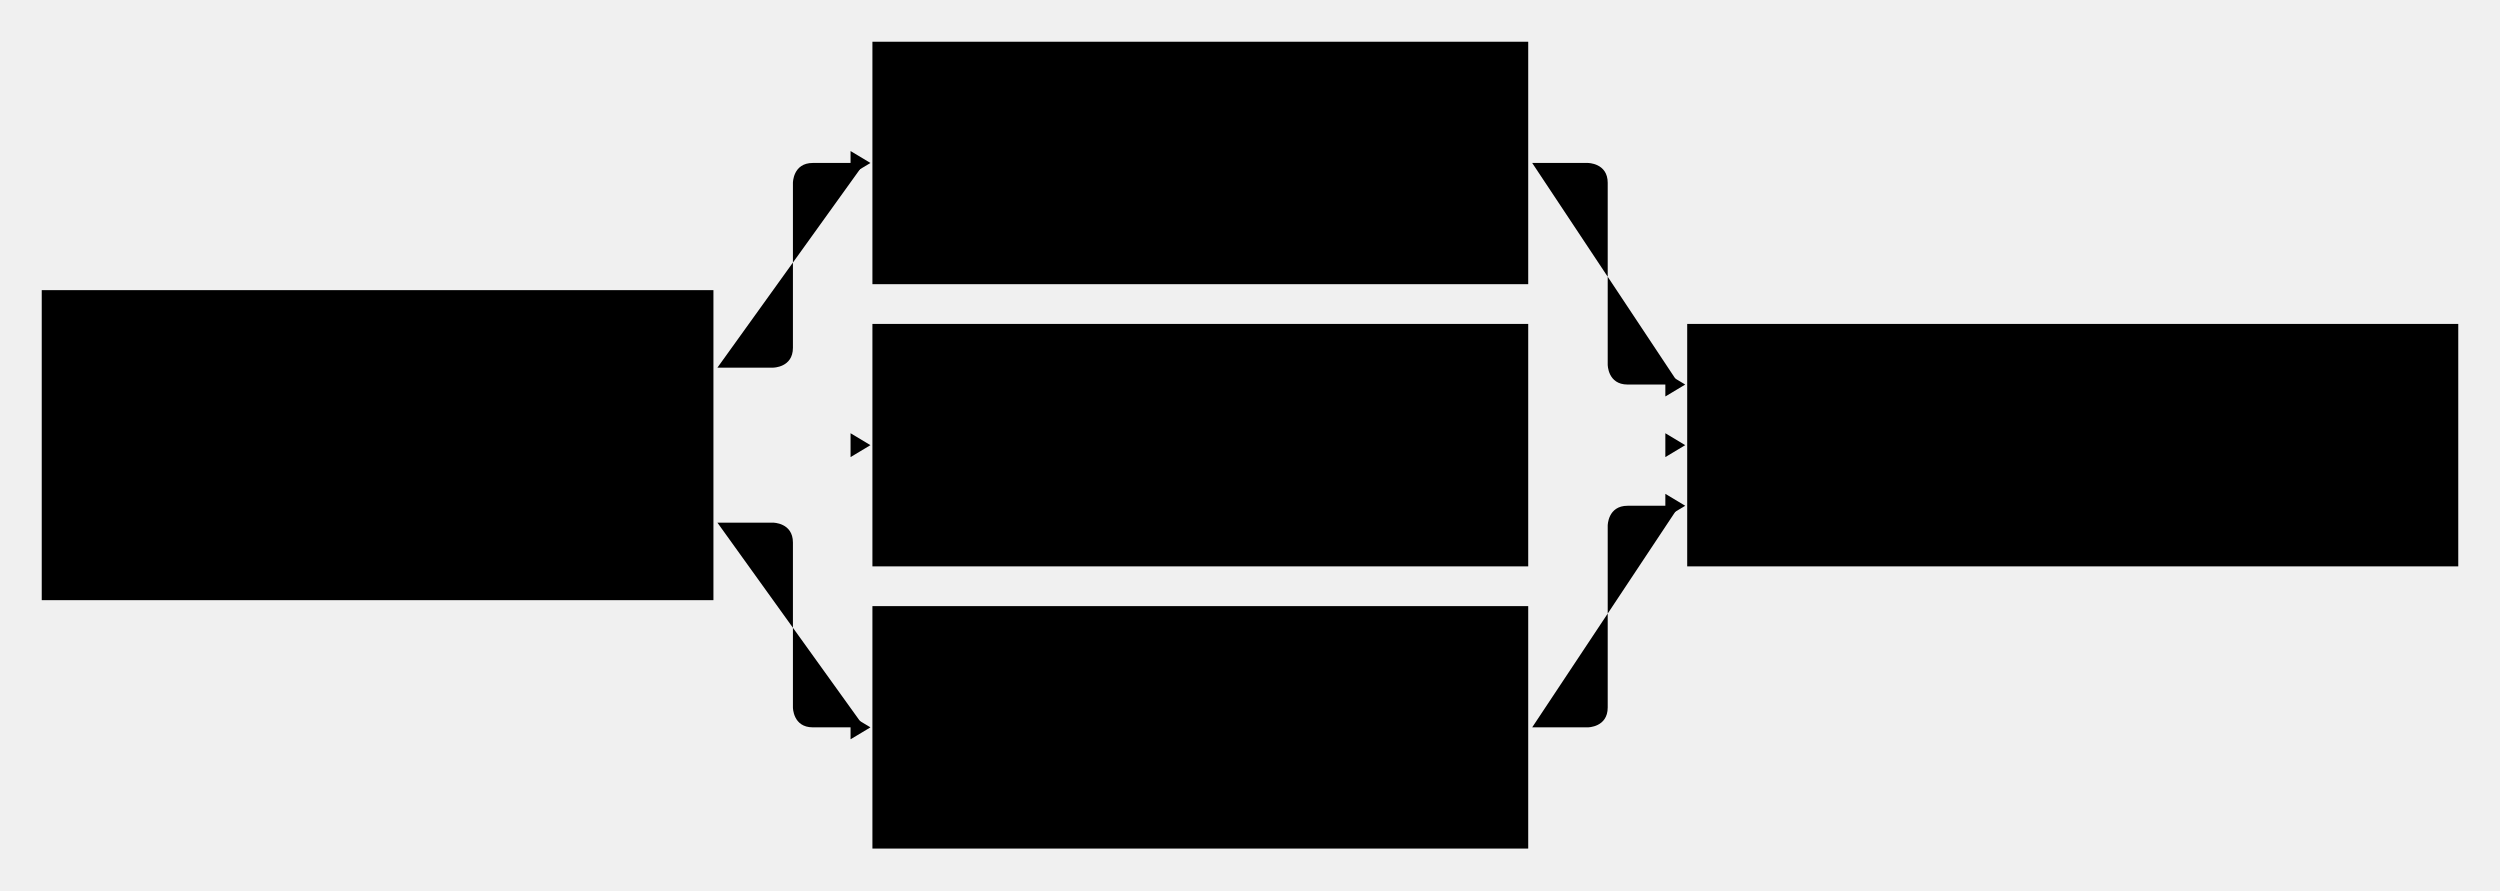
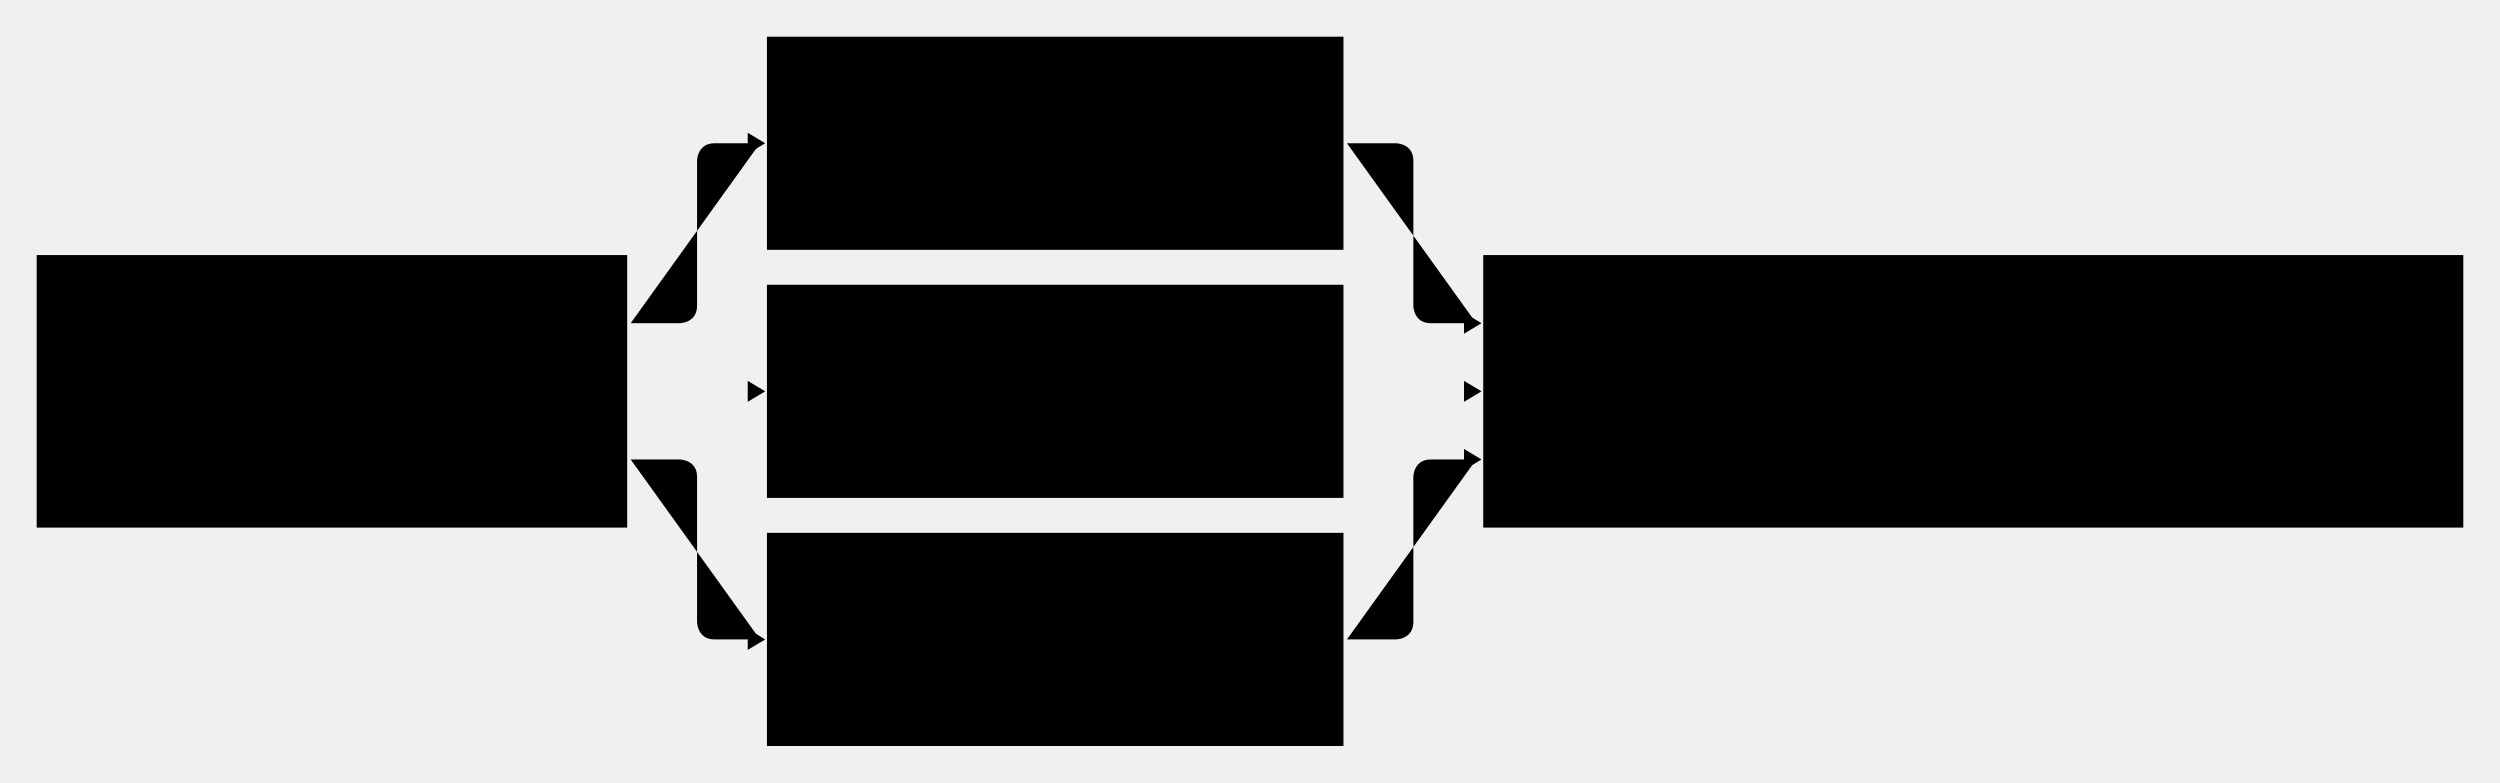
- <svg xmlns="http://www.w3.org/2000/svg" class="d2" data-d2-version="v0.7.0-HEAD" preserveAspectRatio="xMinYMin meet" viewBox="0 0 1258 448">
-   <svg class="d2-3599274411 d2-svg" width="1258" height="448" viewBox="-9 -9 1258 448">
+ <svg xmlns="http://www.w3.org/2000/svg" class="d2" data-d2-version="v0.7.0-HEAD" preserveAspectRatio="xMinYMin meet" viewBox="0 0 1431 448">
+   <svg class="d2-1409055467 d2-svg" width="1431" height="448" viewBox="-9 -9 1431 448">
    <g class="bGVhZA==">
      <g class="shape">
        <rect x="12" y="137" width="338" height="156" class="box-inner hot" />
      </g>
      <text x="181" y="193.5" class="label-inner" style="text-anchor:middle;font-size:34px">
        <tspan x="181" dy="0">메인 에이전트</tspan>
        <tspan x="181" dy="37">“인증·DB·API를</tspan>
        <tspan x="181" dy="37">따로 조사해 줘”</tspan>
      </text>
    </g>
    <g class="YQ==">
      <g class="shape">
        <rect x="430" y="12" width="330" height="122" class="box-inner" />
      </g>
      <text x="595" y="68.5" class="label-inner" style="text-anchor:middle;font-size:34px">
        <tspan x="595" dy="0">서브에이전트 A</tspan>
        <tspan x="595" dy="38.5">인증 모듈</tspan>
      </text>
    </g>
    <g class="Yg==">
      <g class="shape">
        <rect x="430" y="154" width="330" height="122" class="box-inner" />
      </g>
      <text x="595" y="210.5" class="label-inner" style="text-anchor:middle;font-size:34px">
        <tspan x="595" dy="0">서브에이전트 B</tspan>
        <tspan x="595" dy="38.5">DB 모듈</tspan>
      </text>
    </g>
    <g class="Yw==">
      <g class="shape">
        <rect x="430" y="296" width="330" height="122" class="box-inner" />
      </g>
      <text x="595" y="352.5" class="label-inner" style="text-anchor:middle;font-size:34px">
        <tspan x="595" dy="0">서브에이전트 C</tspan>
        <tspan x="595" dy="38.5">API 모듈</tspan>
      </text>
    </g>
    <g class="c3Vt">
      <g class="shape">
-         <rect x="840" y="154" width="388" height="122" class="box-inner" />
+         <rect x="840" y="137" width="561" height="156" class="box-inner" />
      </g>
-       <text x="1034" y="210.5" class="label-inner" style="text-anchor:middle;font-size:34px">
-         <tspan x="1034" dy="0">요약 3개</tspan>
-         <tspan x="1034" dy="38.5">→ 메인 창에만 남음</tspan>
+       <text x="1120.5" y="193.5" class="label-inner" style="text-anchor:middle;font-size:34px">
+         <tspan x="1120.5" dy="0">요약 3개</tspan>
+         <tspan x="1120.5" dy="37">→ 메인 컨텍스트 윈도우에만</tspan>
+         <tspan x="1120.5" dy="37">남음</tspan>
      </text>
    </g>
    <g class="KGxlYWQgLSZndDsgYSlbMF0=">
-       <marker id="mk-d2-3599274411-3488378134" markerWidth="10" markerHeight="12" refX="7" refY="6" viewBox="0 0 10 12" orient="auto" markerUnits="userSpaceOnUse">
+       <marker id="mk-d2-1409055467-3488378134" markerWidth="10" markerHeight="12" refX="7" refY="6" viewBox="0 0 10 12" orient="auto" markerUnits="userSpaceOnUse">
        <polygon points="0,0 10,6 0,12" class="arrow-head" stroke-width="2" />
      </marker>
-       <path d="M 352 176 L 380 176 S 390 176 390 166 L 390 83 S 390 73 400 73 L 426 73" class="edge" style="stroke-width:2;" marker-end="url(#mk-d2-3599274411-3488378134)" mask="url(#d2-3599274411)" />
+       <path d="M 352 176 L 380 176 S 390 176 390 166 L 390 83 S 390 73 400 73 L 426 73" class="edge" style="stroke-width:2;" marker-end="url(#mk-d2-1409055467-3488378134)" mask="url(#d2-1409055467)" />
    </g>
    <g class="KGxlYWQgLSZndDsgYilbMF0=">
-       <path d="M 352 215 L 426 215" class="edge" style="stroke-width:2;" marker-end="url(#mk-d2-3599274411-3488378134)" mask="url(#d2-3599274411)" />
+       <path d="M 352 215 L 426 215" class="edge" style="stroke-width:2;" marker-end="url(#mk-d2-1409055467-3488378134)" mask="url(#d2-1409055467)" />
    </g>
    <g class="KGxlYWQgLSZndDsgYylbMF0=">
-       <path d="M 352 254 L 380 254 S 390 254 390 264 L 390 347 S 390 357 400 357 L 426 357" class="edge" style="stroke-width:2;" marker-end="url(#mk-d2-3599274411-3488378134)" mask="url(#d2-3599274411)" />
+       <path d="M 352 254 L 380 254 S 390 254 390 264 L 390 347 S 390 357 400 357 L 426 357" class="edge" style="stroke-width:2;" marker-end="url(#mk-d2-1409055467-3488378134)" mask="url(#d2-1409055467)" />
    </g>
    <g class="KGEgLSZndDsgc3VtKVswXQ==">
-       <path d="M 762 73 L 790 73 S 800 73 800 83 L 800 174.5 S 800 184.5 810 184.5 L 836 184.5" class="edge" style="stroke-width:2;" marker-end="url(#mk-d2-3599274411-3488378134)" mask="url(#d2-3599274411)" />
+       <path d="M 762 73 L 790 73 S 800 73 800 83 L 800 166 S 800 176 810 176 L 836 176" class="edge" style="stroke-width:2;" marker-end="url(#mk-d2-1409055467-3488378134)" mask="url(#d2-1409055467)" />
    </g>
    <g class="KGIgLSZndDsgc3VtKVswXQ==">
-       <path d="M 762 215 L 836 215" class="edge" style="stroke-width:2;" marker-end="url(#mk-d2-3599274411-3488378134)" mask="url(#d2-3599274411)" />
+       <path d="M 762 215 L 836 215" class="edge" style="stroke-width:2;" marker-end="url(#mk-d2-1409055467-3488378134)" mask="url(#d2-1409055467)" />
    </g>
    <g class="KGMgLSZndDsgc3VtKVswXQ==">
-       <path d="M 762 357 L 790 357 S 800 357 800 347 L 800 255.5 S 800 245.5 810 245.5 L 836 245.5" class="edge" style="stroke-width:2;" marker-end="url(#mk-d2-3599274411-3488378134)" mask="url(#d2-3599274411)" />
+       <path d="M 762 357 L 790 357 S 800 357 800 347 L 800 264 S 800 254 810 254 L 836 254" class="edge" style="stroke-width:2;" marker-end="url(#mk-d2-1409055467-3488378134)" mask="url(#d2-1409055467)" />
    </g>
-     <mask id="d2-3599274411" maskUnits="userSpaceOnUse" x="-9" y="-9" width="1258" height="448">
-       <rect x="-9" y="-9" width="1258" height="448" fill="white" />
+     <mask id="d2-1409055467" maskUnits="userSpaceOnUse" x="-9" y="-9" width="1431" height="448">
+       <rect x="-9" y="-9" width="1431" height="448" fill="white" />
    </mask>
  </svg>
</svg>
